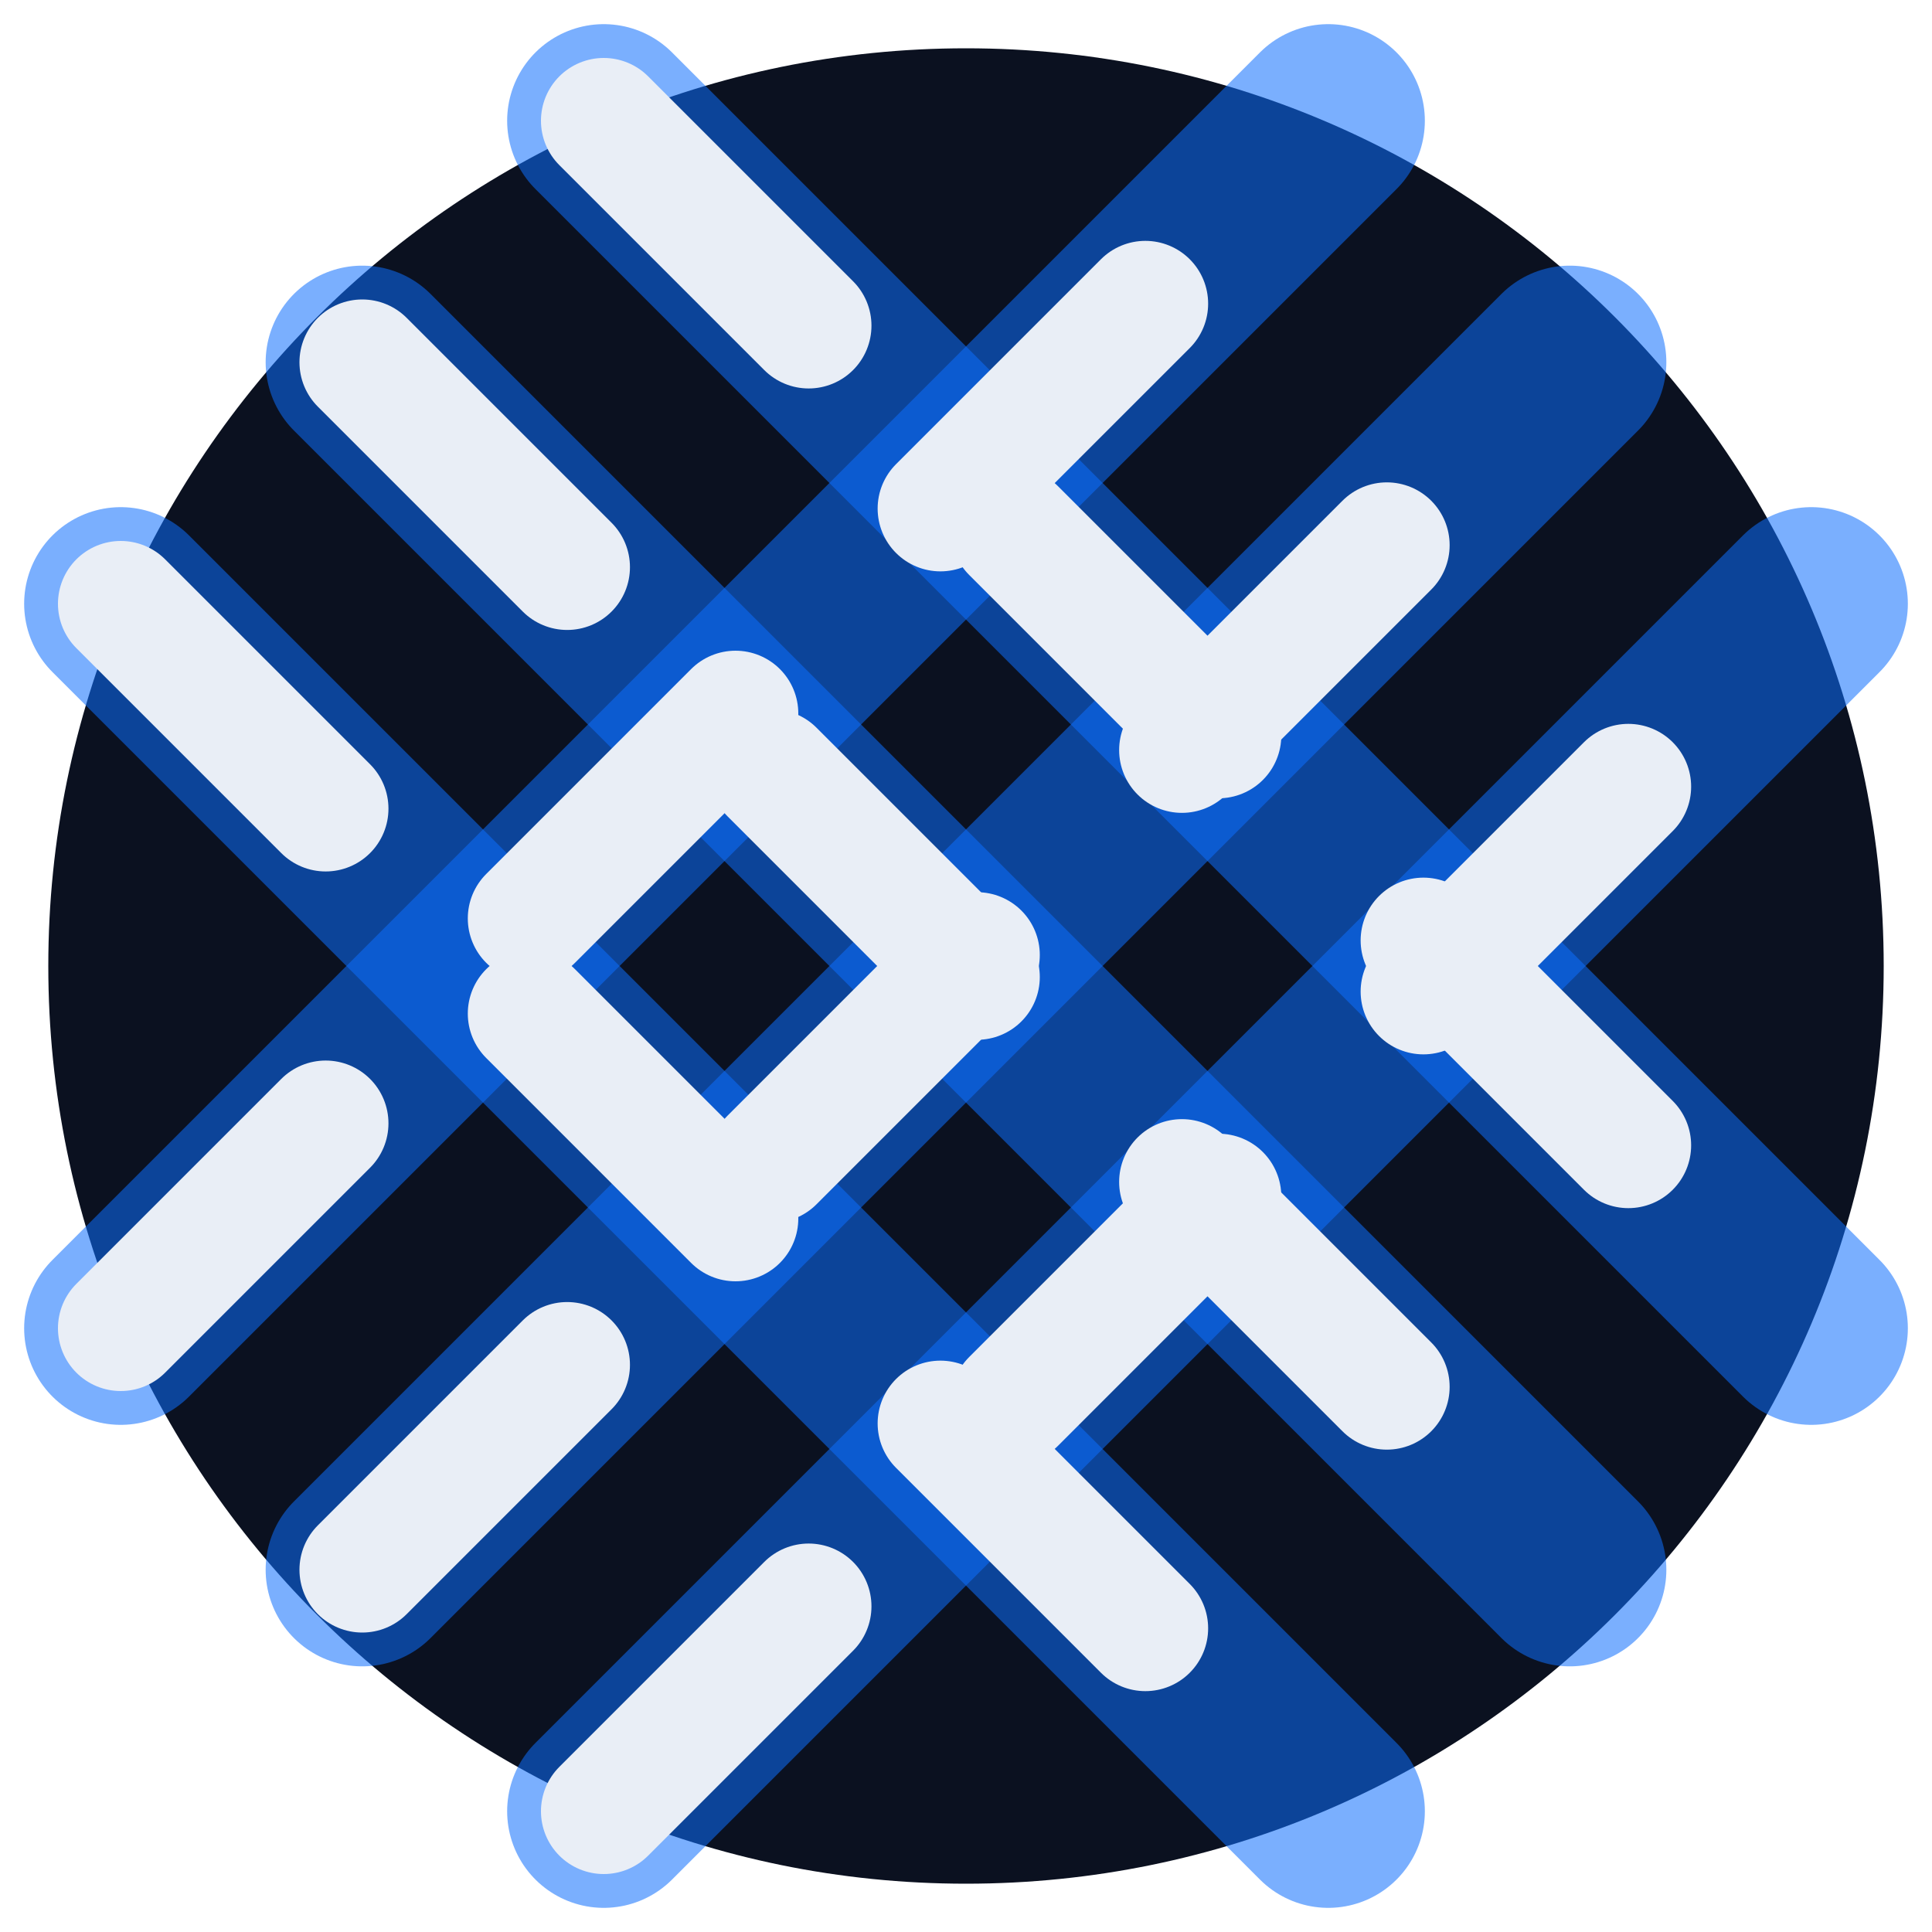
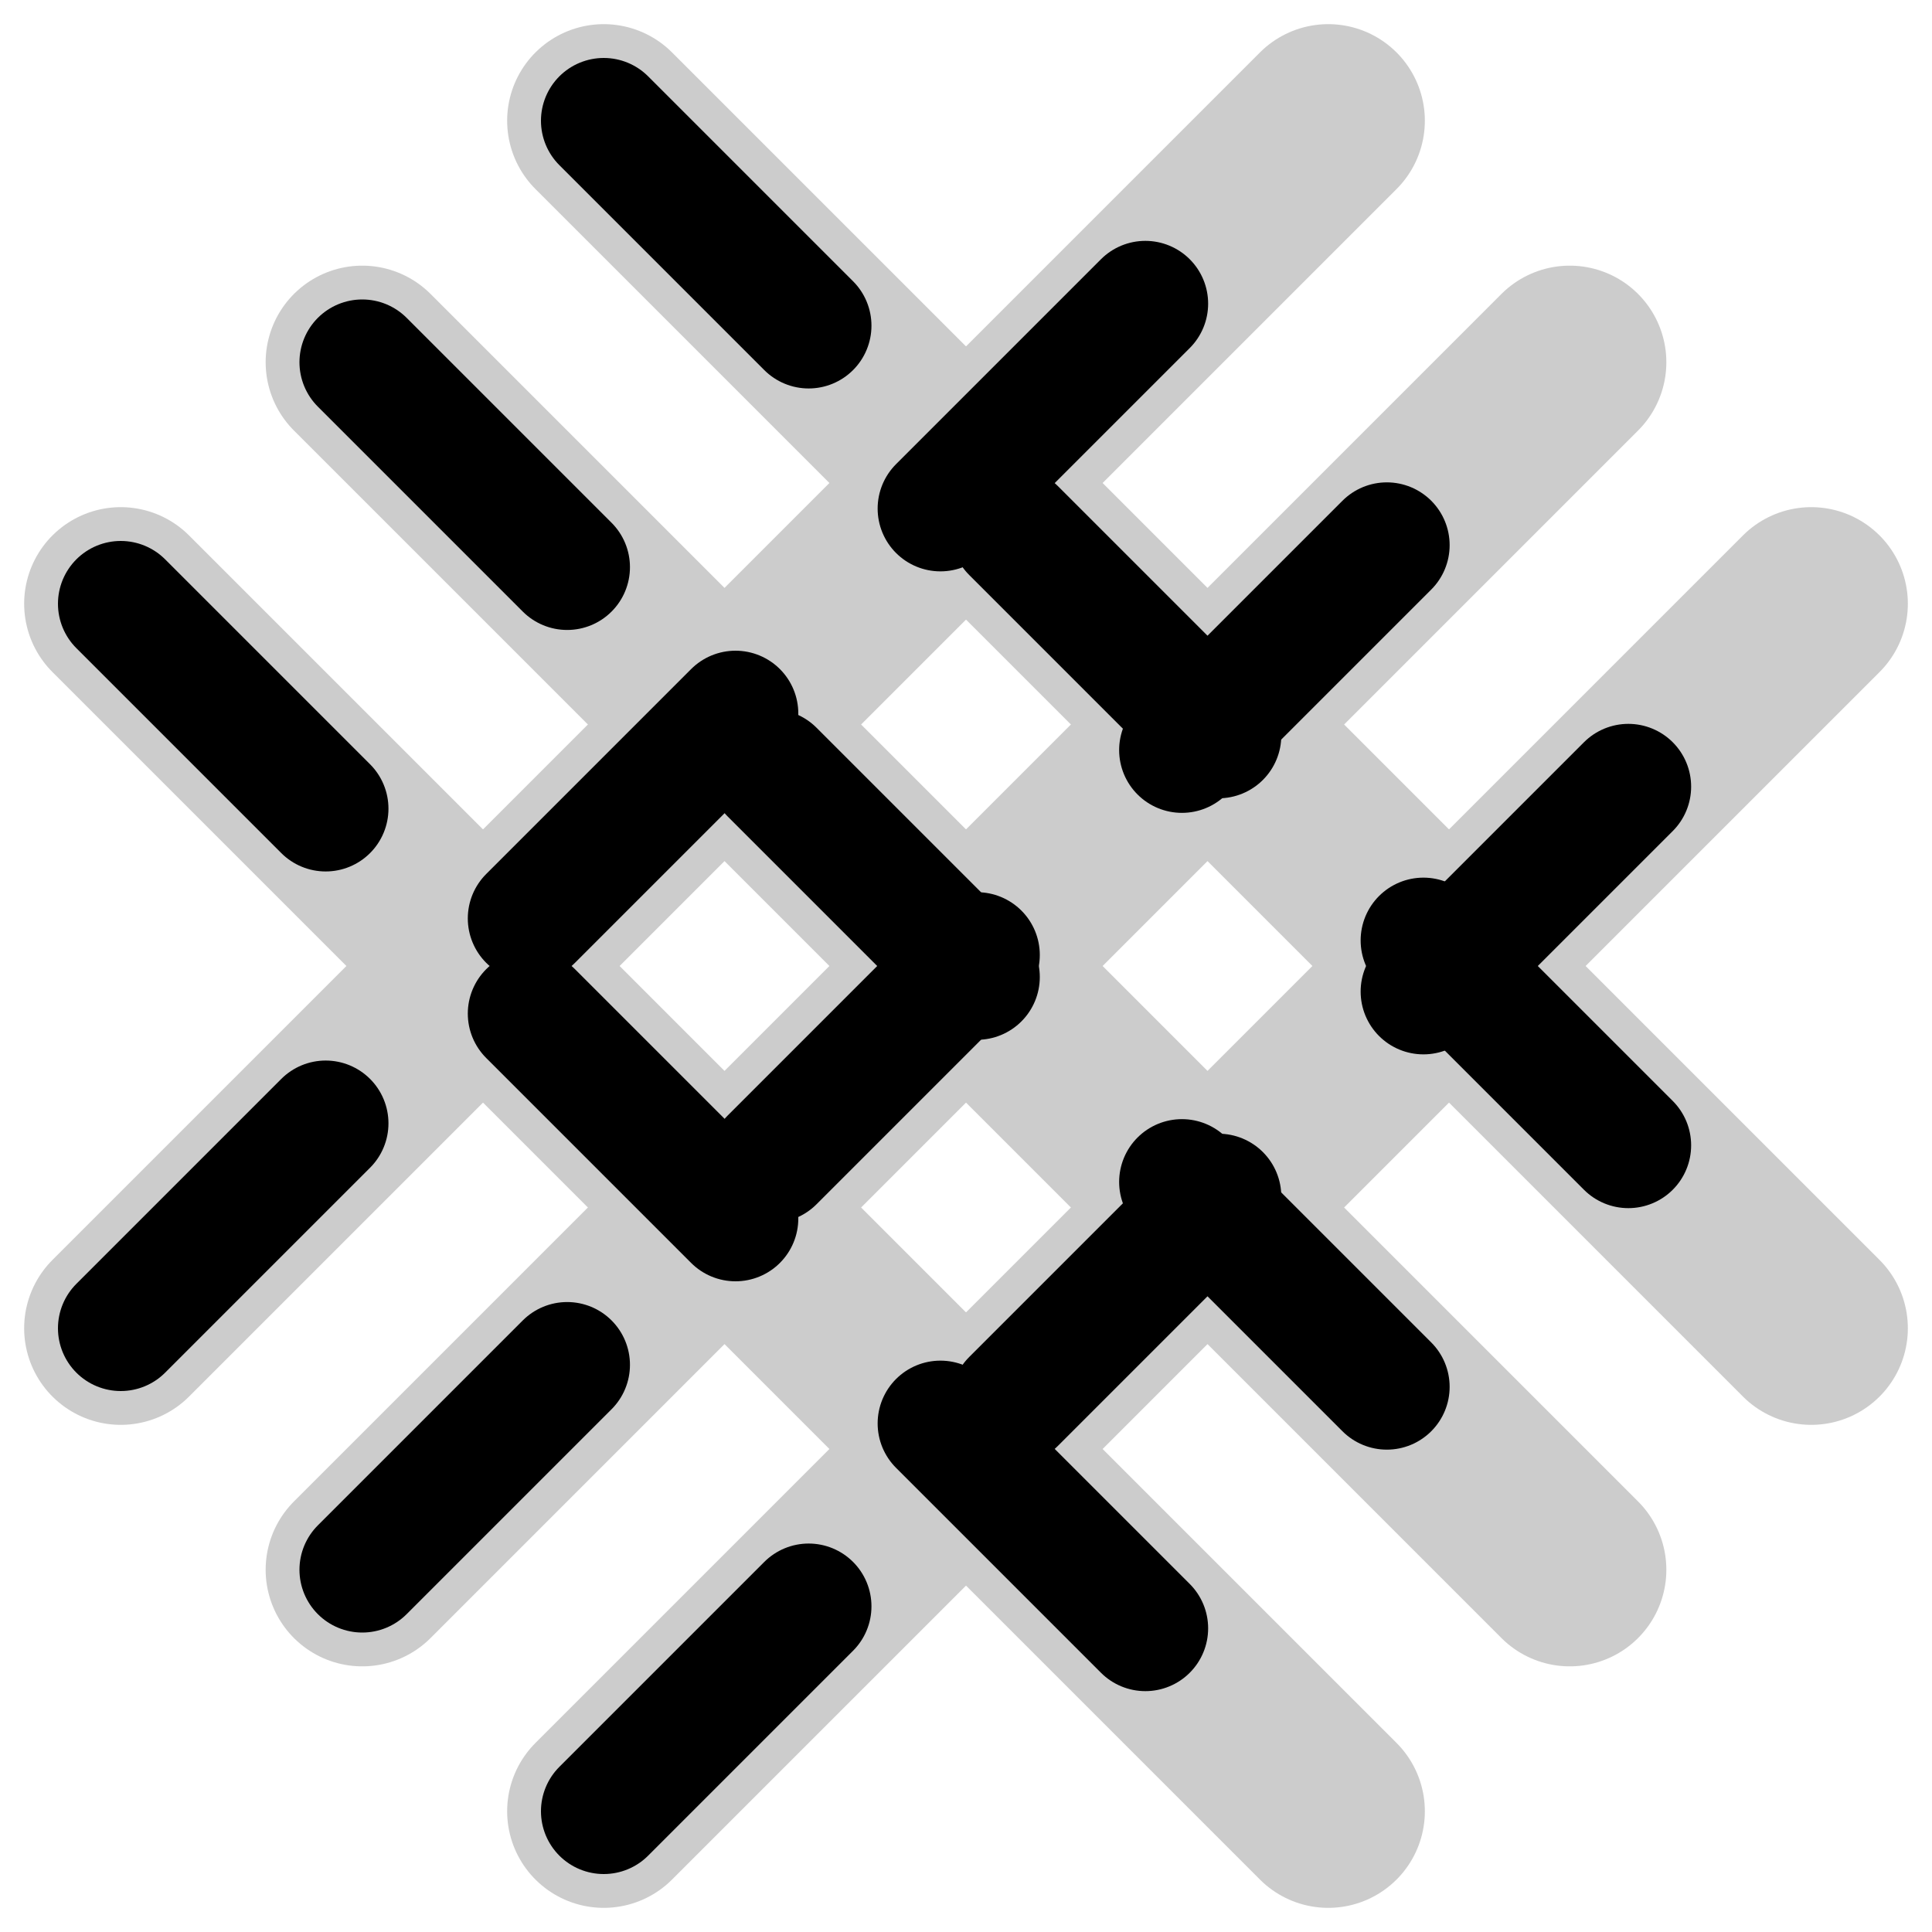
<svg xmlns="http://www.w3.org/2000/svg" class="rounded-circle" width="40" height="40" viewBox="0 0 400 400">
-   <circle cx="200" cy="200" r="190" fill="#0b1120" />
+   <circle cx="200" cy="200" r="190" fill="rgba(255,255,255,0)" />
  <line class="stroke" x1="75" y1="75" x2="325" y2="325" />
  <line class="stroke" x1="125" y1="25" x2="375" y2="275" />
  <line class="stroke" x1="25" y1="125" x2="275" y2="375" />
  <line class="stroke" x1="75" y1="325" x2="325" y2="75" />
  <line class="stroke" x1="125" y1="375" x2="375" y2="125" />
  <line class="stroke" x1="25" y1="275" x2="275" y2="25" />
  <line class="flow flow-1" x1="75" y1="75" x2="325" y2="325" />
  <line class="flow flow-2" x1="125" y1="25" x2="375" y2="275" />
  <line class="flow flow-3" x1="25" y1="125" x2="275" y2="375" />
  <line class="flow flow-4" x1="75" y1="325" x2="325" y2="75" />
  <line class="flow flow-5" x1="125" y1="375" x2="375" y2="125" />
  <line class="flow flow-6" x1="25" y1="275" x2="275" y2="25" />
  <style>
    .stroke {
      fill: none;
-       stroke: rgba(13, 110, 253, 0.55);
+       stroke: #cccccc;
      stroke-width: 40;
      stroke-linecap: round;
    }

    .flow {
      fill: none;
-       stroke: #e9eef6;
+       stroke: #000000;
      stroke-width: 26;
      stroke-linecap: round;
      stroke-dasharray: 60;
      stroke-dashoffset: 120;
      animation-duration: 1.6s;
      animation-timing-function: ease-in-out;
      animation-iteration-count: infinite;
    }

    .flow-1, .flow-4 {
      animation-name: forwardFlow;
    }

    .flow-2, .flow-3, .flow-5, .flow-6 {
      animation-name: reverseFlow;
    }

    @keyframes forwardFlow {
      0% {
        stroke-dashoffset: 120;
        opacity: 0.35;
      }
      50% {
        stroke-dashoffset: 60;
        opacity: 0.55;
      }
      100% {
        stroke-dashoffset: 0;
        opacity: 0.35;
      }
    }

    @keyframes reverseFlow {
      0% {
        stroke-dashoffset: 0;
        opacity: 0.45;
      }
      50% {
        stroke-dashoffset: 60;
        opacity: 0.6;
      }
      100% {
        stroke-dashoffset: 120;
        opacity: 0.45;
      }
    }
  </style>
</svg>
